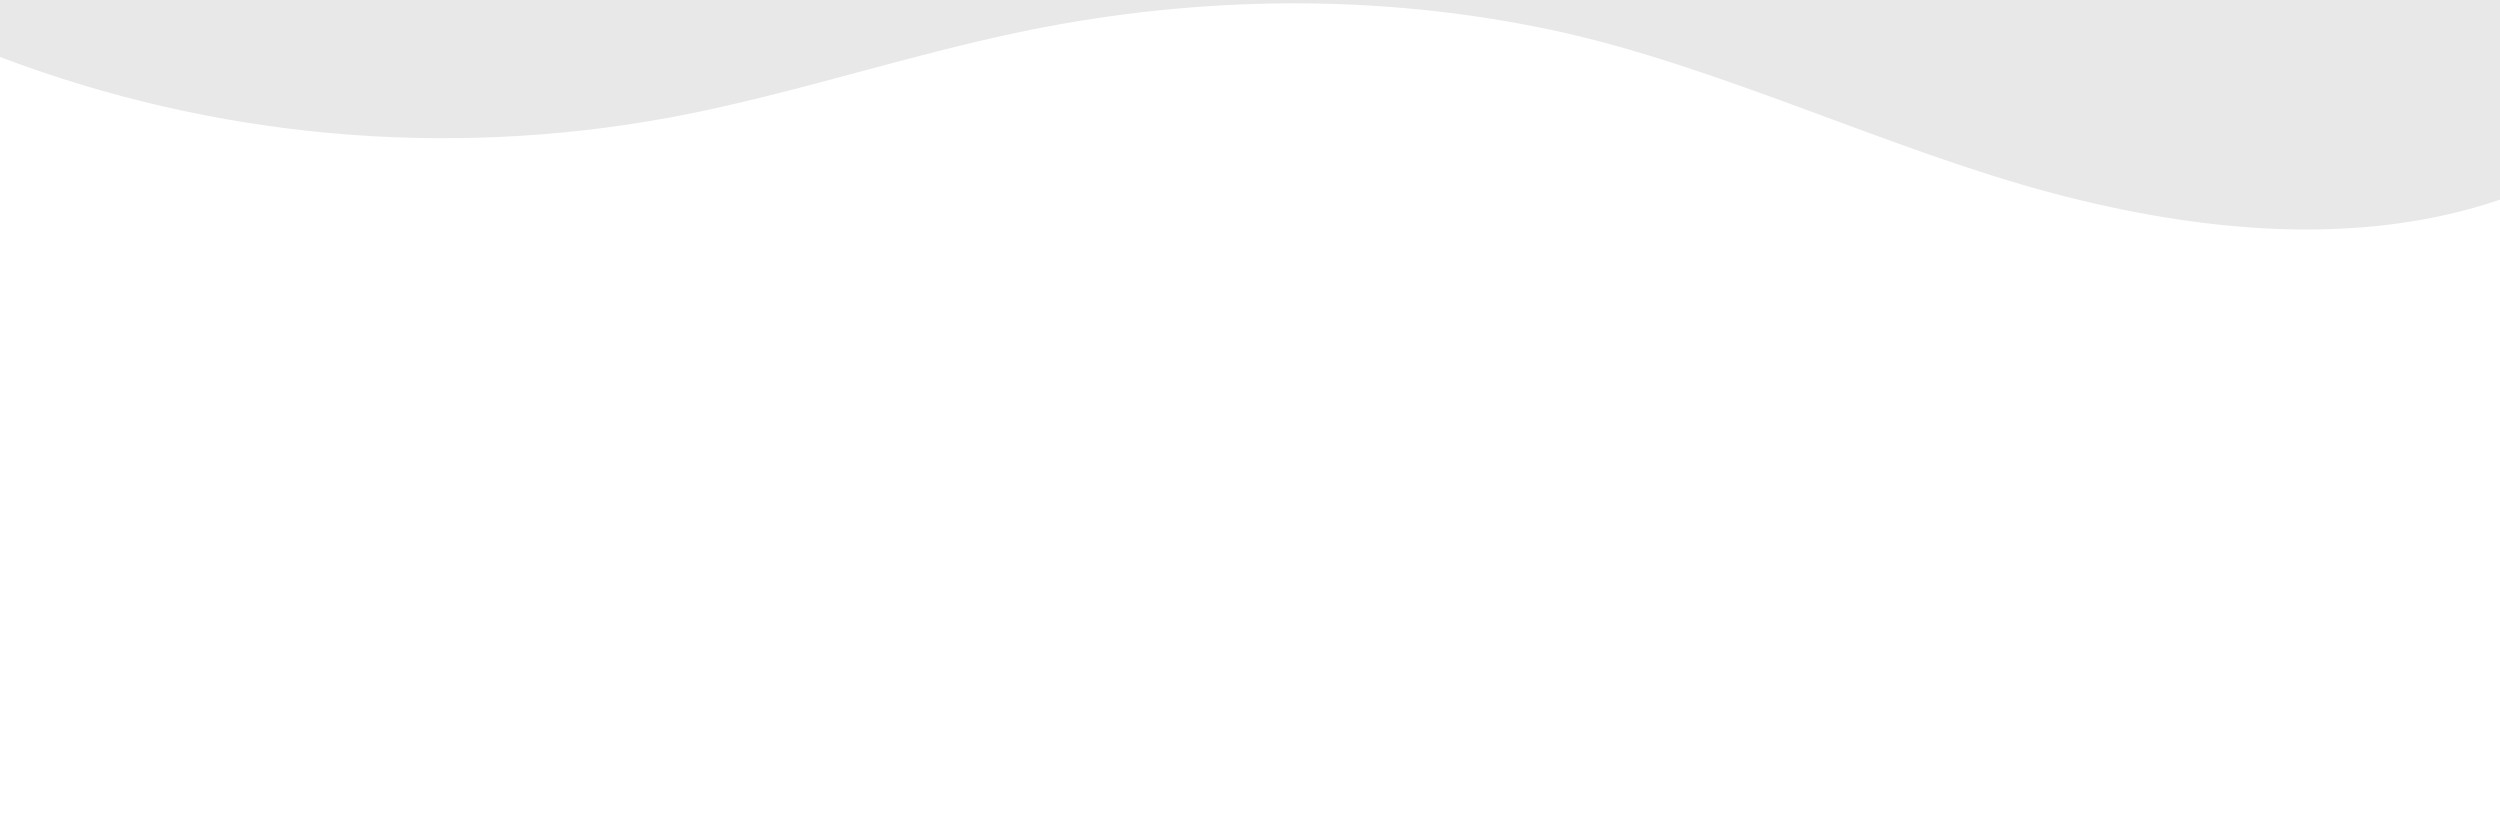
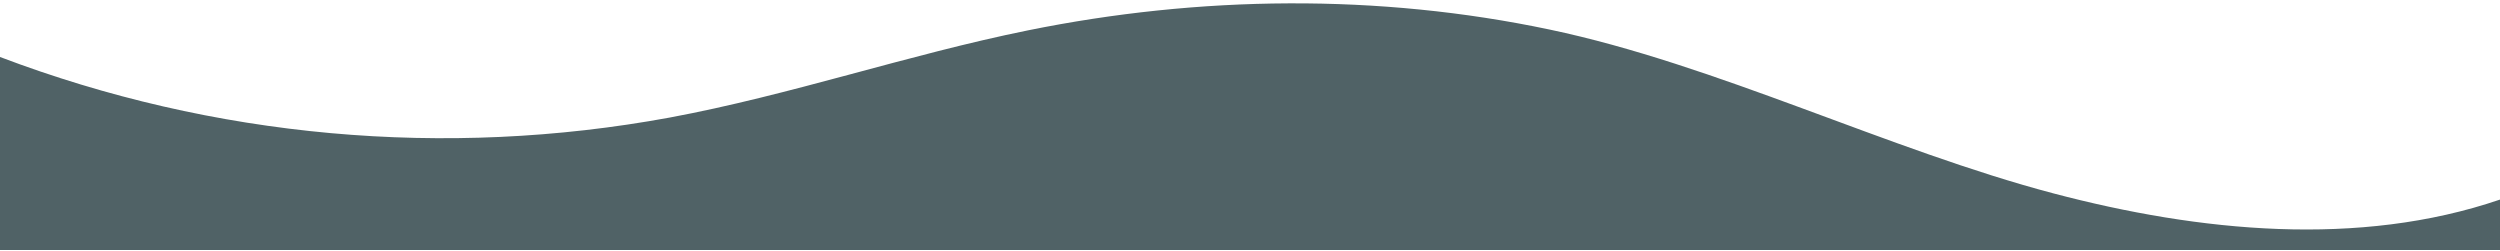
- <svg xmlns="http://www.w3.org/2000/svg" data-name="Layer 1" viewBox="0 0 1200 400" preserveAspectRatio="none">
-   <path d="M321.39,56.44c58-10.79,114.16-30.13,172-41.86,82.39-16.72,168.19-17.73,250.45-.39C823.78,31,906.67,72,985.66,92.83c70.05,18.48,146.53,26.09,214.34,3V0H0V27.35A600.21,600.21,0,0,0,321.39,56.44Z" class="shape-fill" fill="#E8E8E8" fill-opacity="1" />
+ <svg xmlns="http://www.w3.org/2000/svg" data-name="Layer 1" viewBox="0 0 1200 120" preserveAspectRatio="none">
+   <path d="M985.66,92.83C906.67,72,823.78,31,743.84,14.19c-82.26-17.34-168.06-16.33-250.45.39-57.84,11.73-114,31.07-172,41.86A600.21,600.21,0,0,1,0,27.35V120H1200V95.8C1132.19,118.92,1055.71,111.31,985.66,92.83Z" class="shape-fill" fill="#506266" fill-opacity="1" />
</svg>
